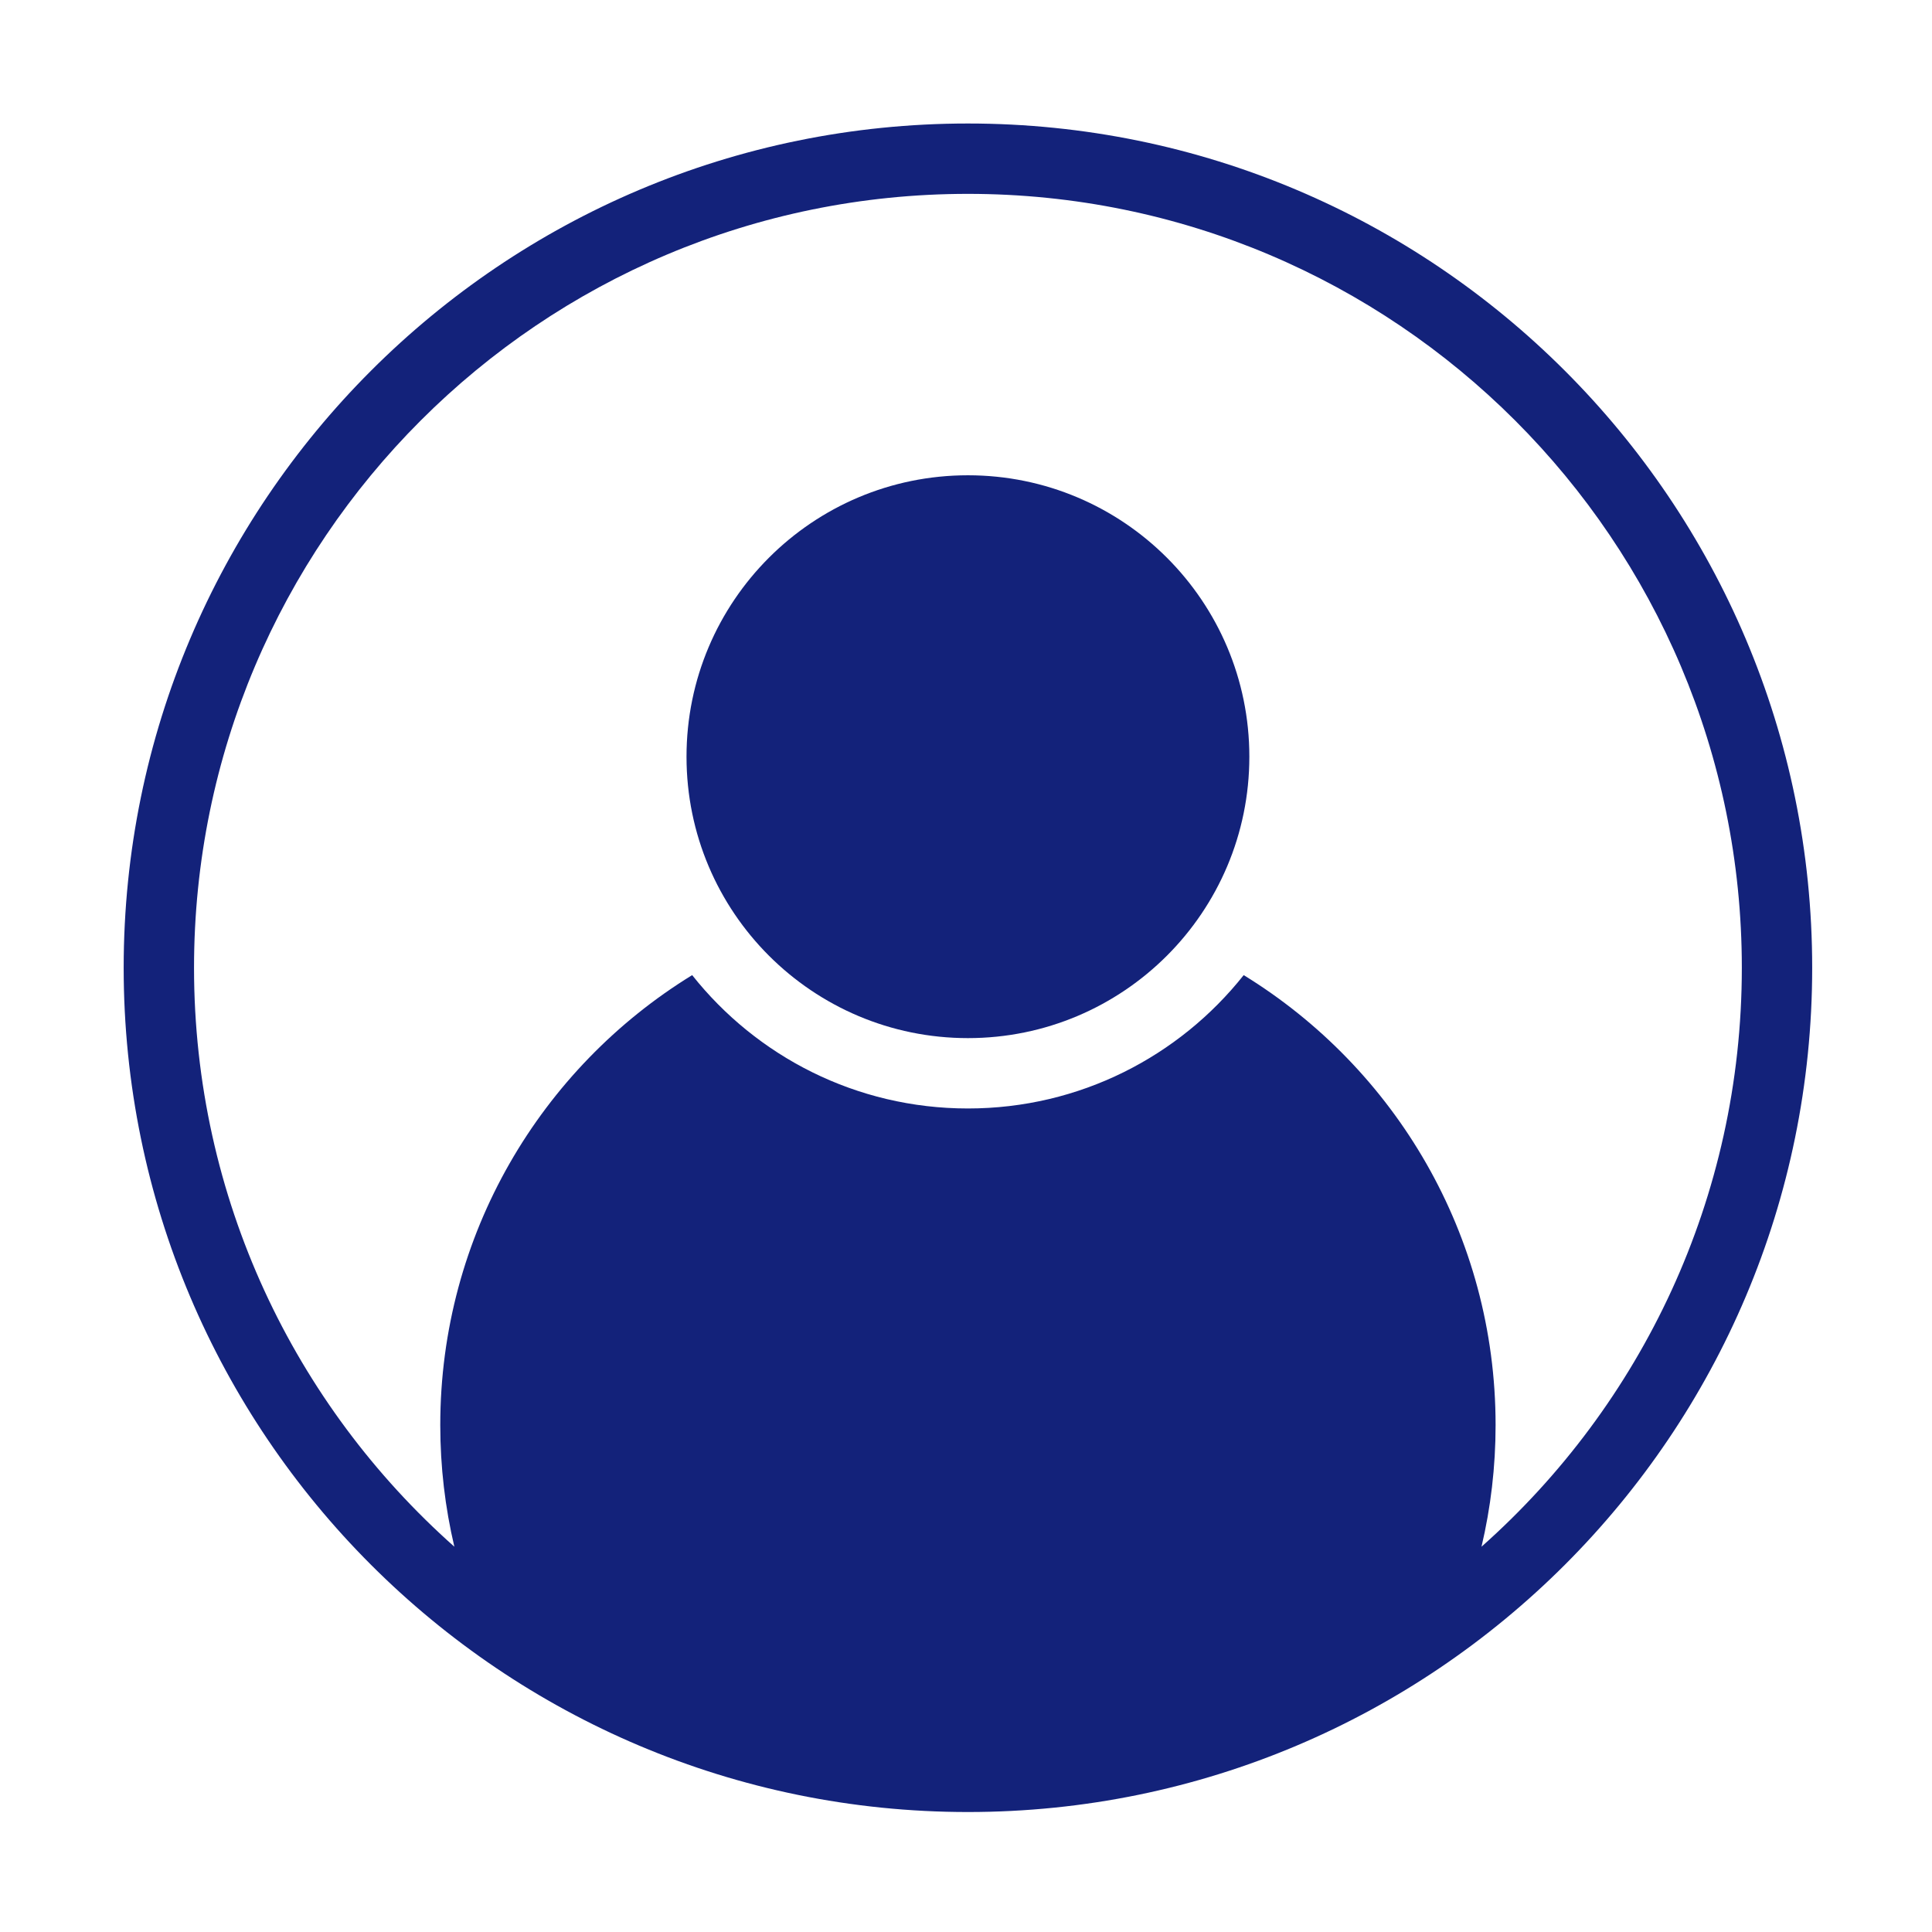
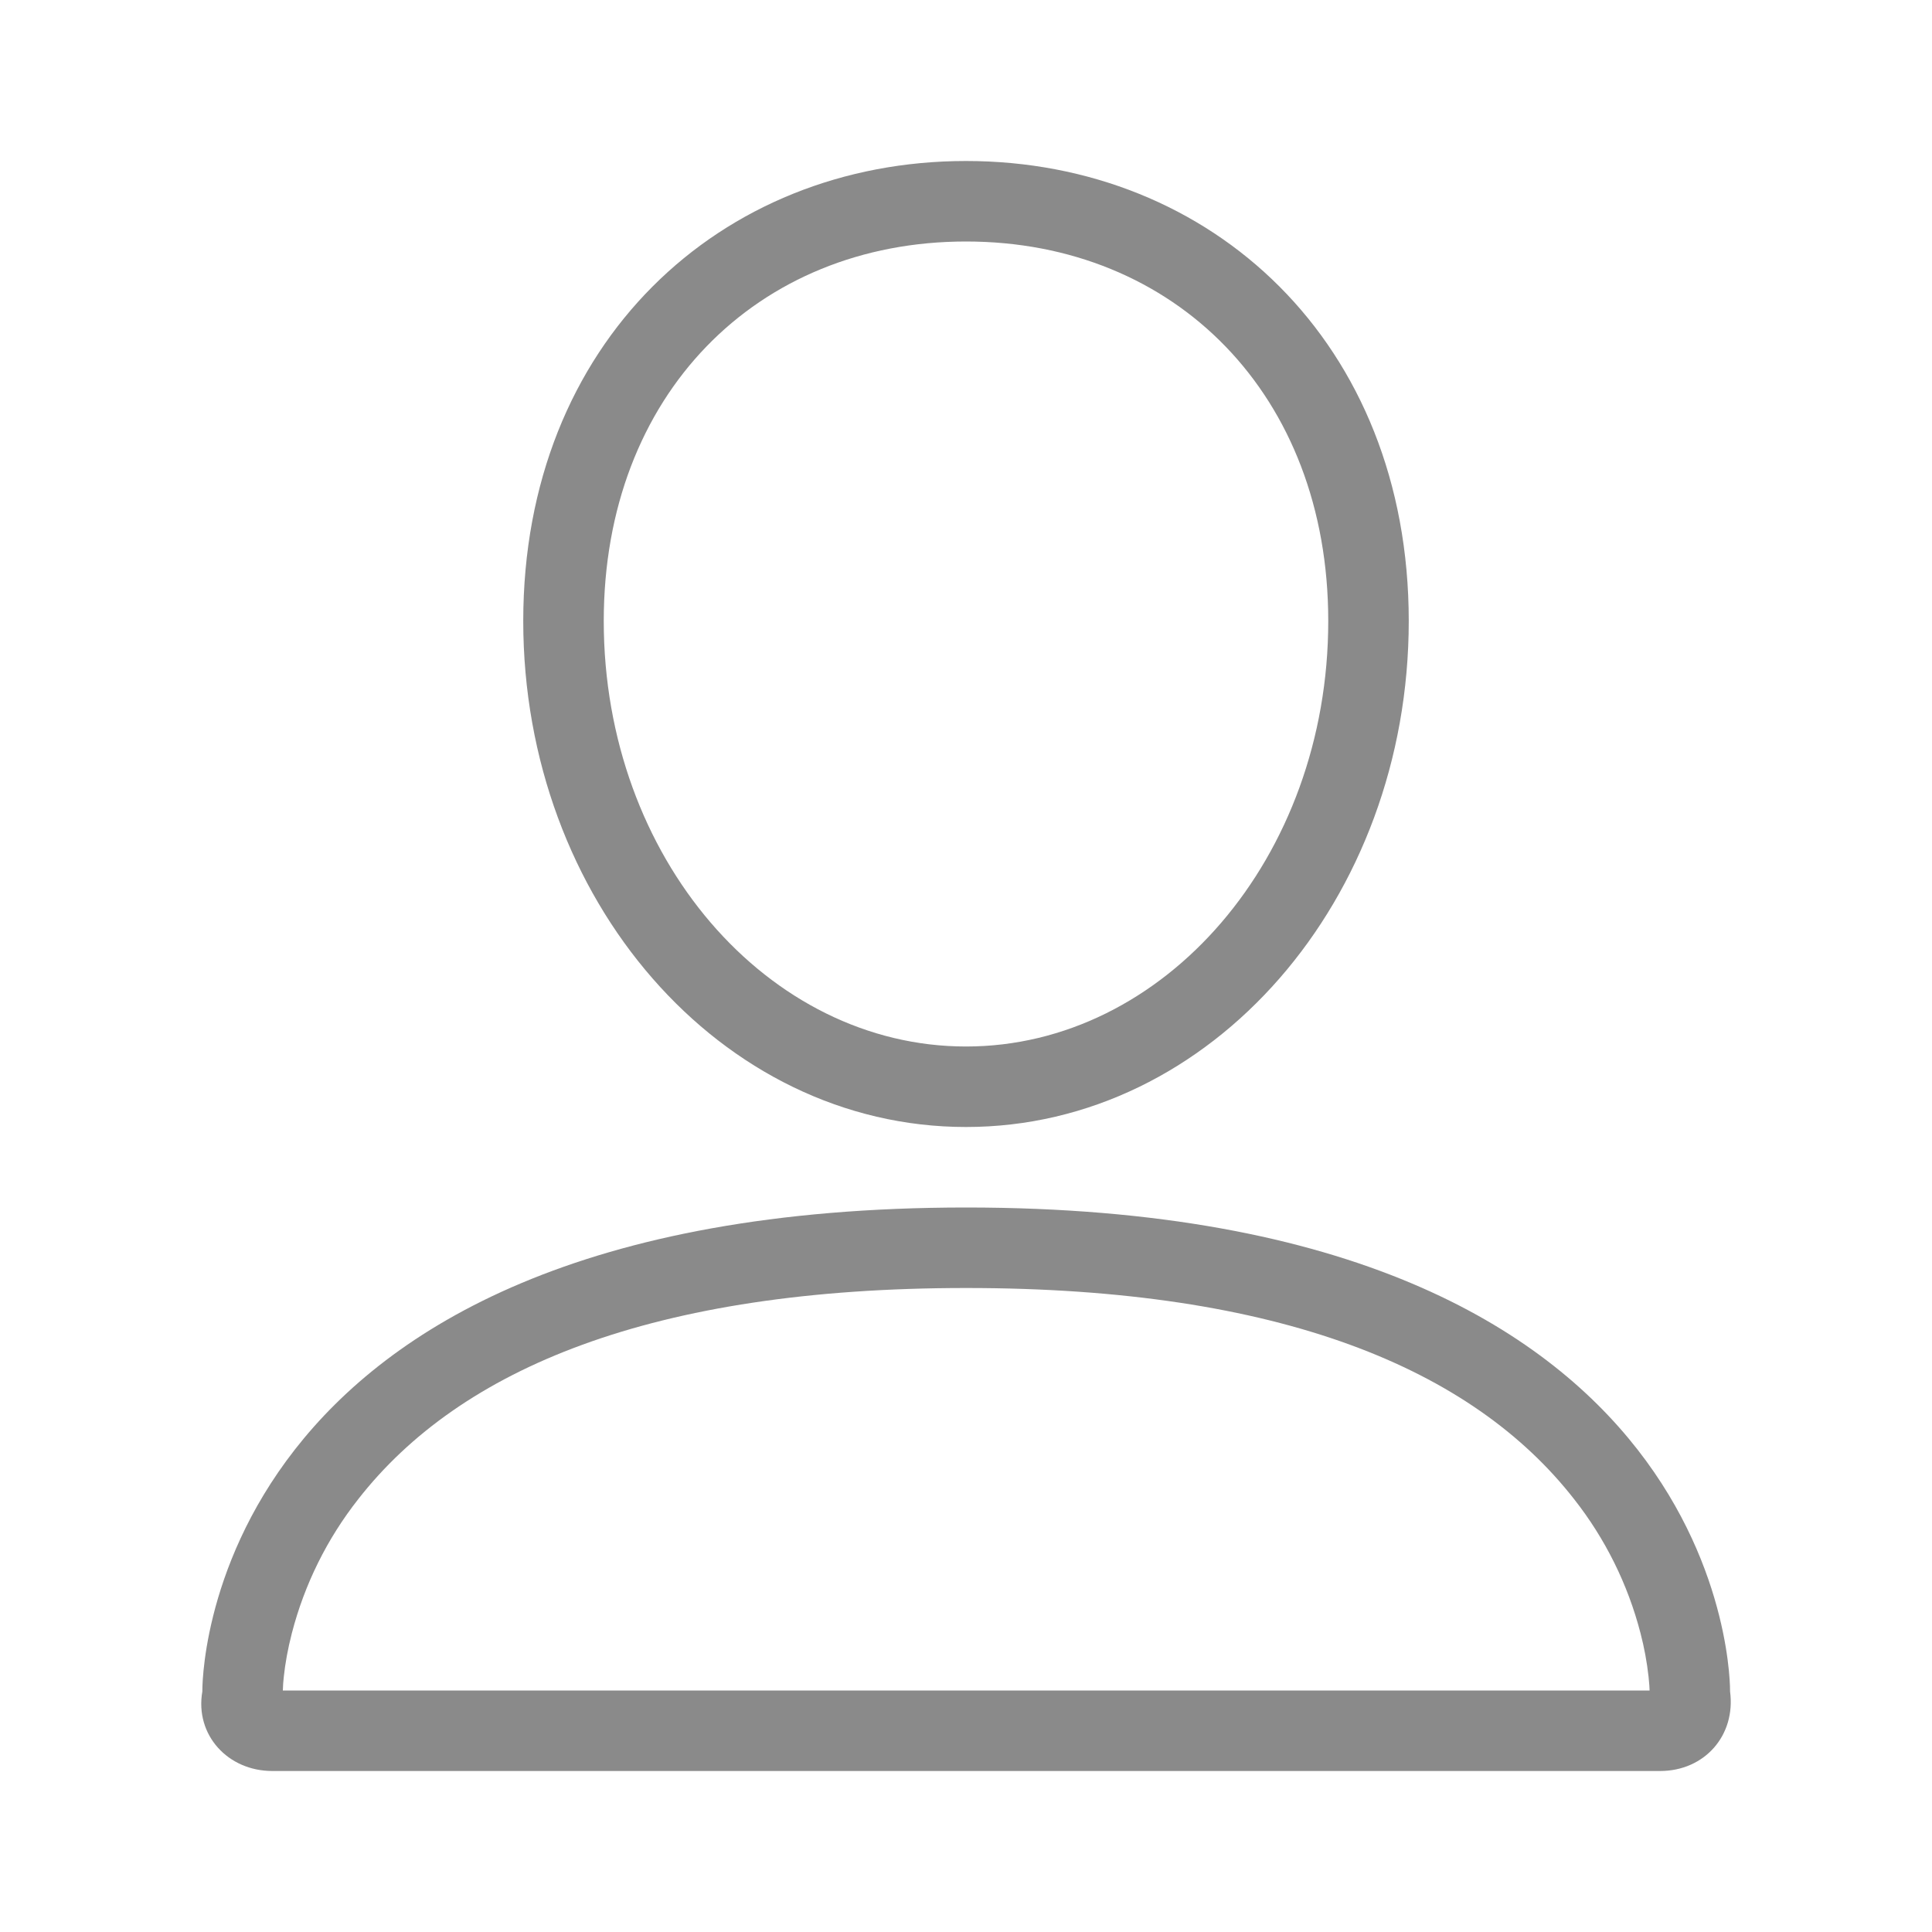
- <svg xmlns="http://www.w3.org/2000/svg" t="1680360983318" class="icon" viewBox="0 0 1024 1024" version="1.1" p-id="6069" width="20" height="20">
-   <path d="M513.023 401.066m-149.158 0a149.158 149.158 0 1 0 298.316 0 149.158 149.158 0 1 0-298.316 0Z" p-id="6070" fill="#13227a" />
-   <path d="M513.023 65.46c-247.134 0-447.474 200.341-447.474 447.474S265.89 960.409 513.023 960.409s447.474-200.341 447.474-447.474S760.156 65.46 513.023 65.46z m272.203 754.331c4.884-20.698 7.468-42.284 7.468-64.474 0-100.884-53.417-189.292-133.509-238.485-34.152 43.063-86.932 70.682-146.162 70.682s-112.01-27.619-146.163-70.681C286.767 566.024 233.352 654.433 233.352 755.317c0 22.189 2.584 43.776 7.468 64.474-84.644-75.14-137.982-184.769-137.982-306.856 0-226.539 183.646-410.185 410.185-410.185S923.207 286.396 923.207 512.934c0 122.087-53.337 231.716-137.982 306.857z" p-id="6071" fill="#13227a" />
+ <svg xmlns="http://www.w3.org/2000/svg" t="1680494448813" class="icon" viewBox="0 0 1024 1024" version="1.1" p-id="7833" width="20" height="20">
+   <path d="M704 329.152C704 209.365 622.848 128 512 128s-192 81.365-192 201.152C320 454.763 407.147 554.667 512 554.667s192-99.904 192-225.515z m42.667 0C746.667 476.715 642.176 597.333 512 597.333s-234.667-120.619-234.667-268.181C277.333 181.547 381.824 85.333 512 85.333s234.667 96.213 234.667 243.819zM512.107 640c408.96 0 404.864 256.512 404.864 256.512 3.093 23.275-13.483 42.155-37.099 42.155H144.32c-23.573 0-41.088-19.136-37.077-42.155 0 0-4.096-256.512 404.864-256.512zM149.909 896l0.064 3.861-0.704 3.968c0.683-3.883-2.837-7.829-4.949-7.829H879.872c-2.155 0-5.504 3.819-5.205 6.144l-0.427-3.157 0.064-3.157c0-0.853-0.128-3.349-0.533-7.125a161.813 161.813 0 0 0-4.267-23.083 192.96 192.96 0 0 0-35.243-71.104C780.331 725.461 678.635 682.667 512.107 682.667c-166.549 0-268.224 42.795-322.176 111.851a192.96 192.96 0 0 0-35.243 71.104c-2.176 8.427-3.541 16.192-4.267 23.083a81.045 81.045 0 0 0-0.512 7.296z" fill="#8a8a8a" p-id="7834" />
</svg>
